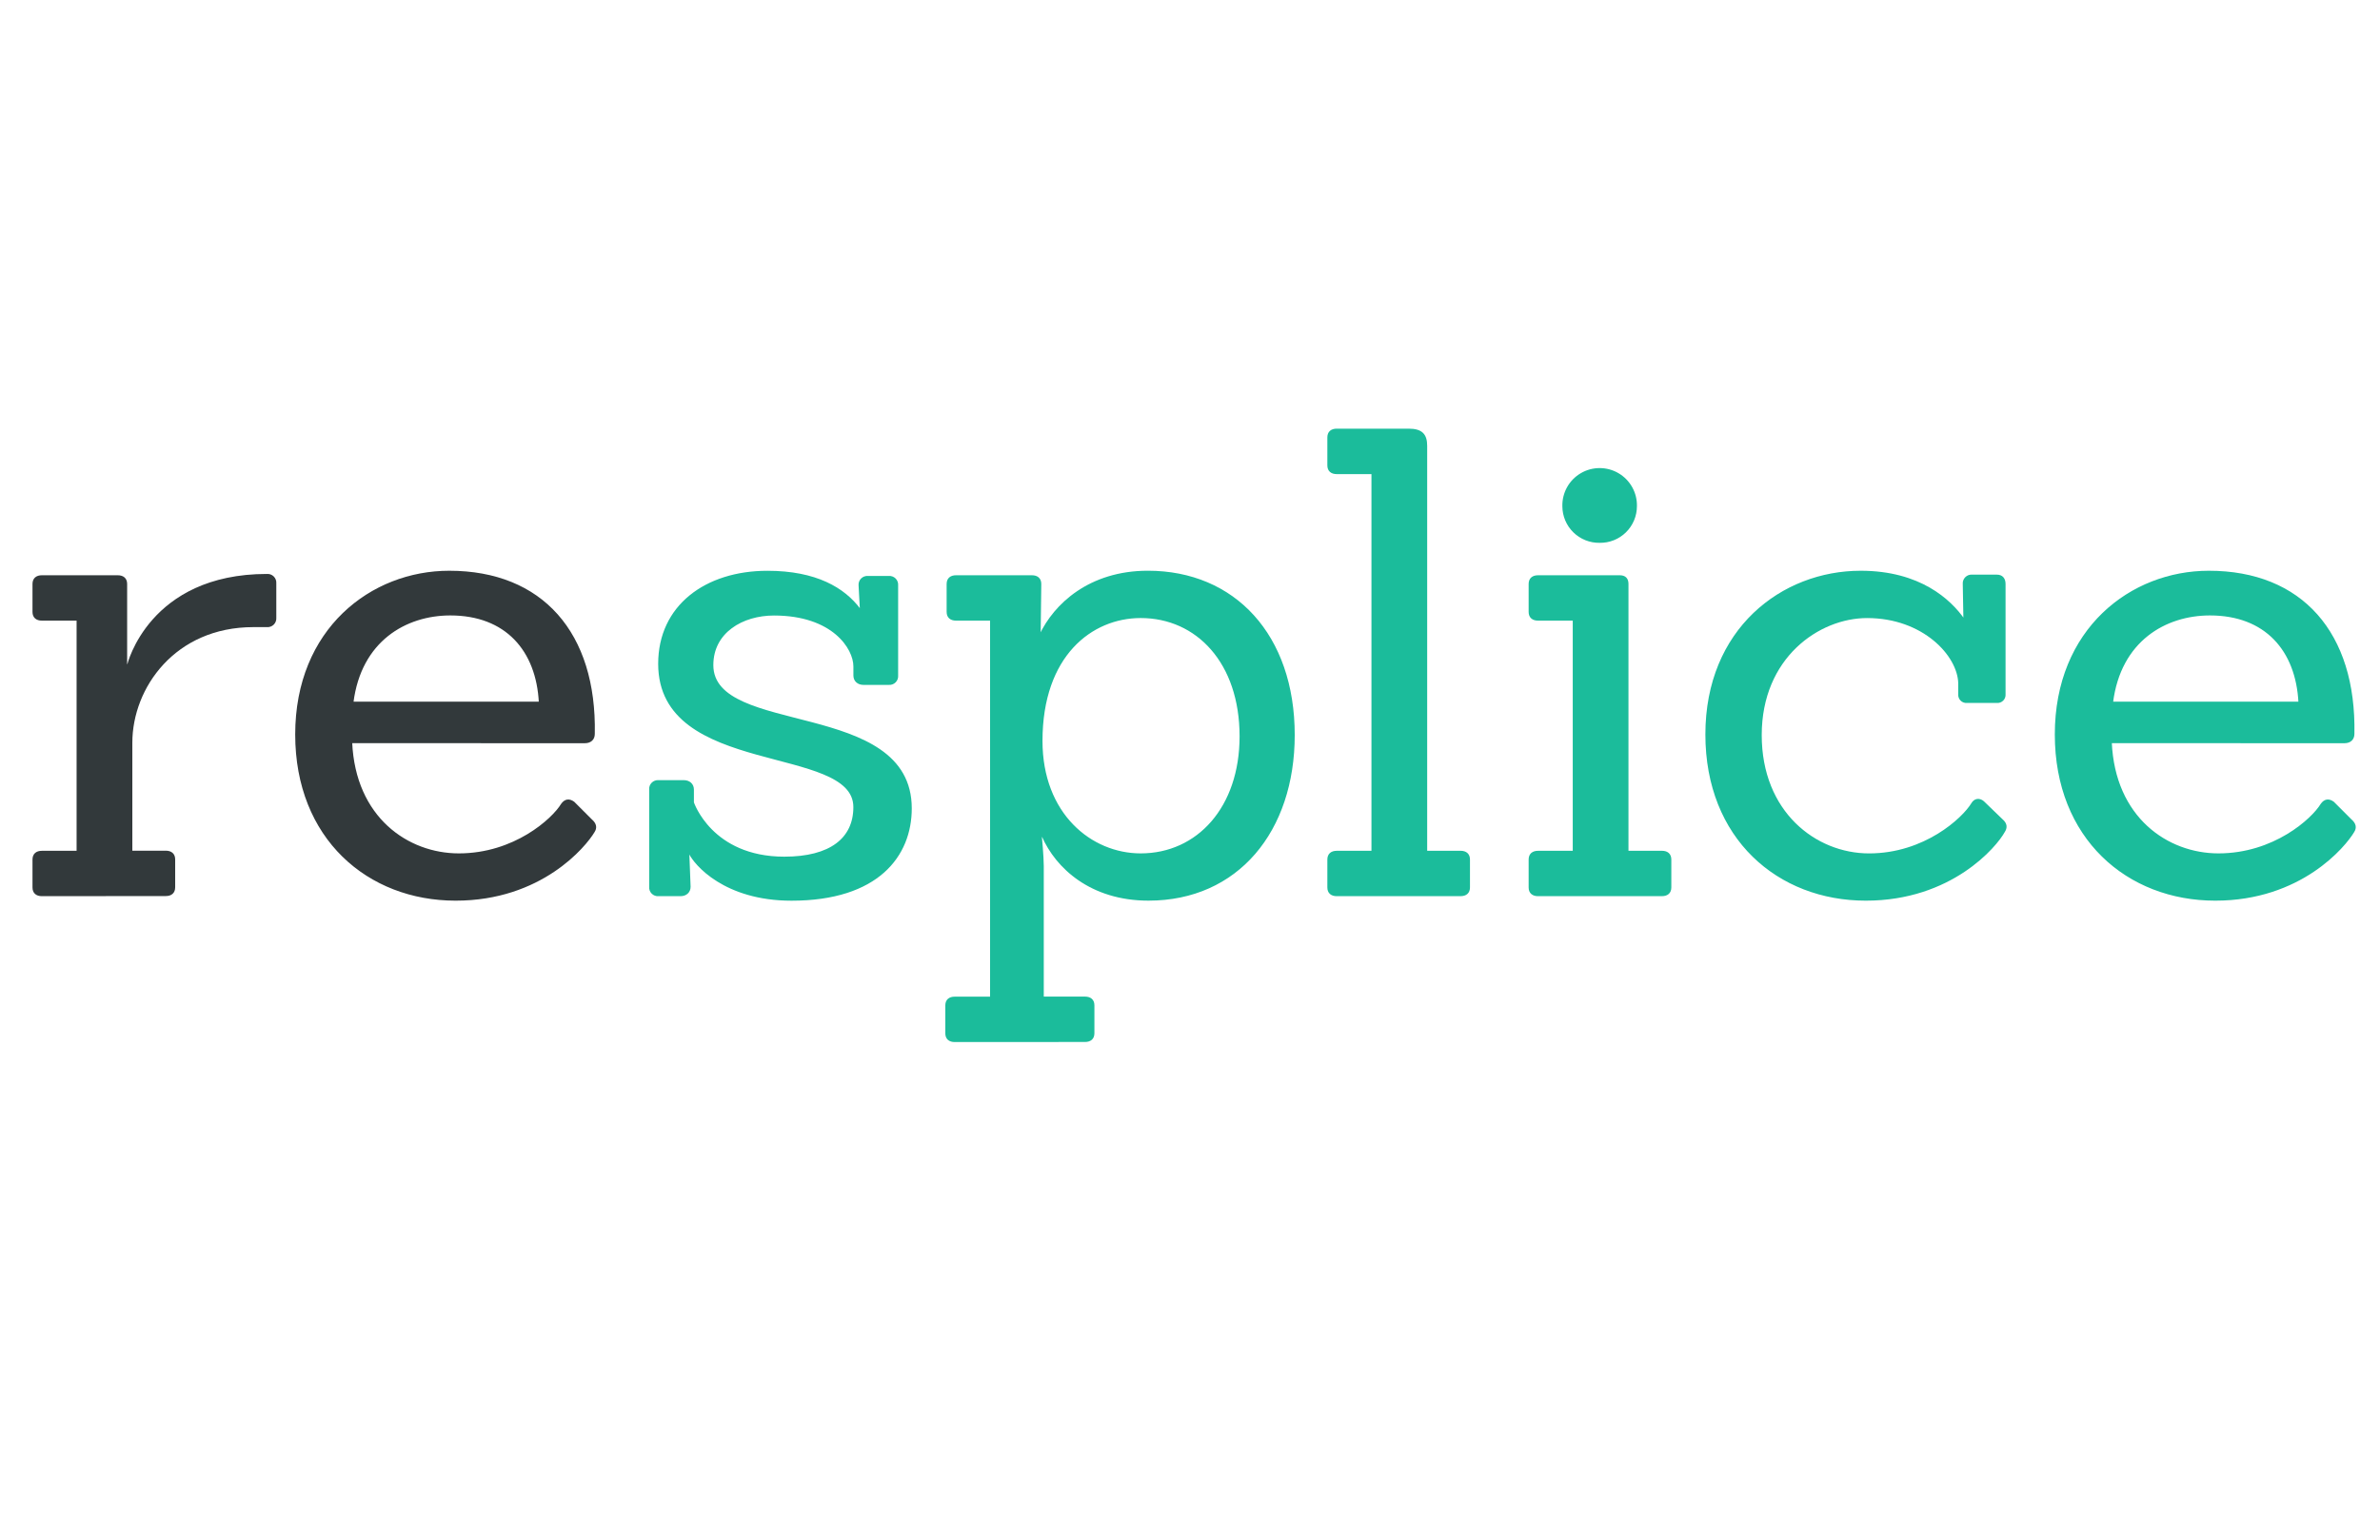
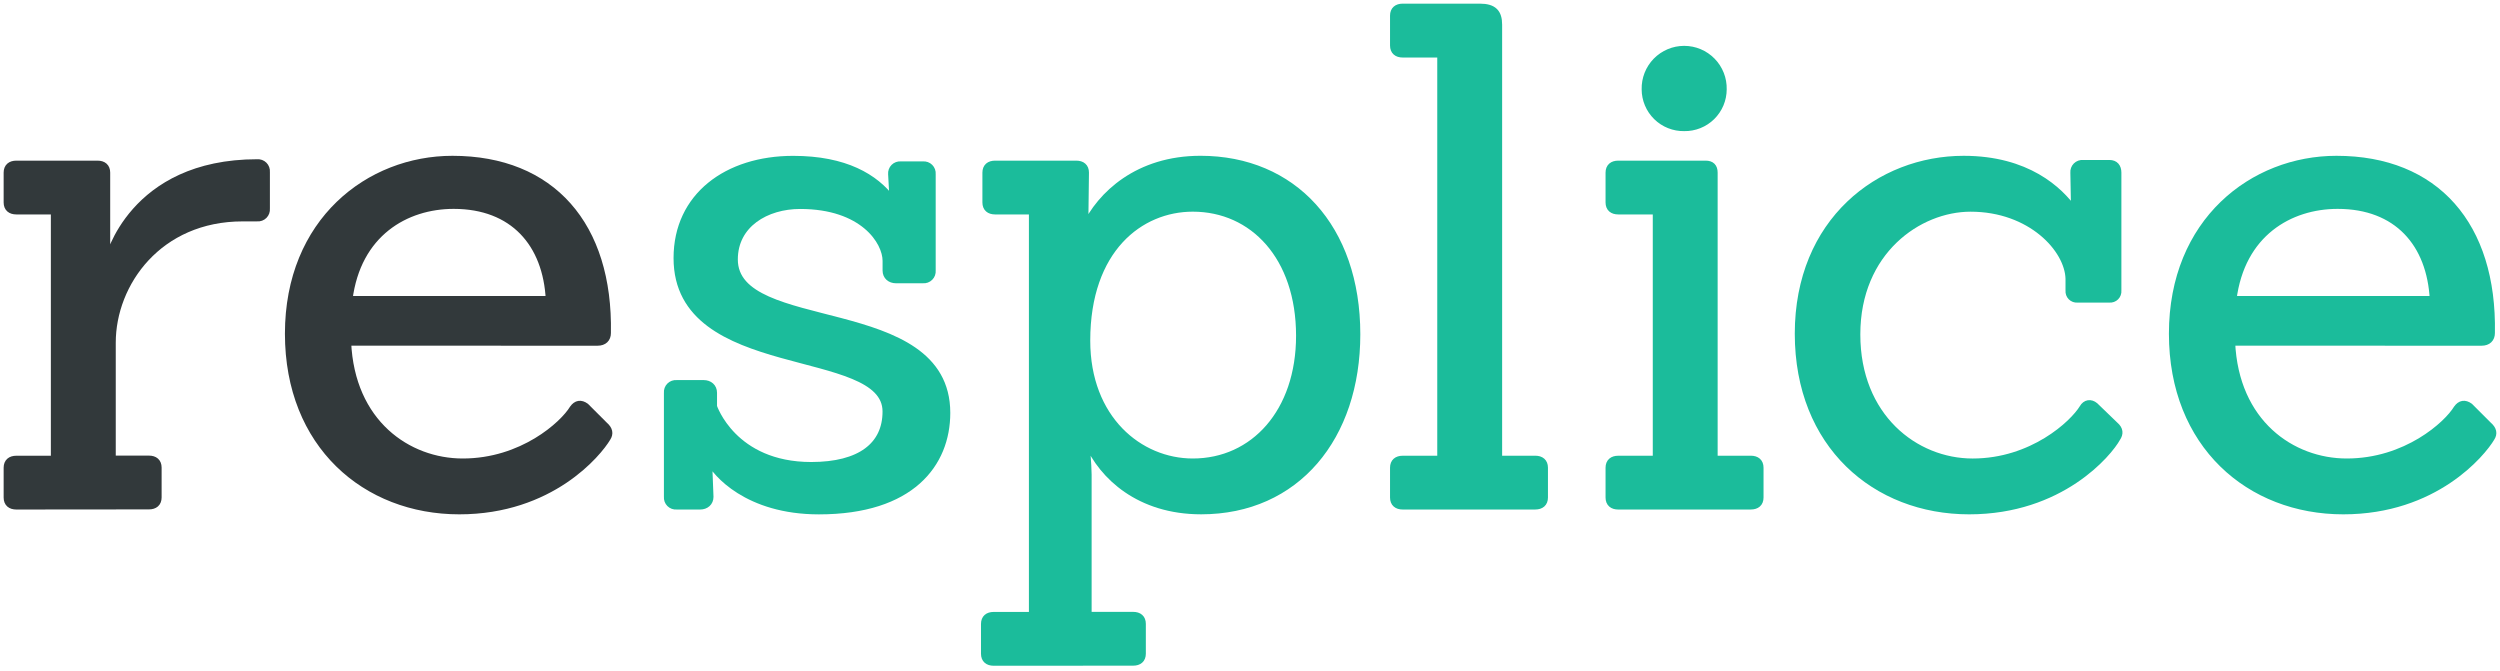
- <svg xmlns="http://www.w3.org/2000/svg" viewBox="0 0 1224 792">
-   <defs>
-     <style>.cls-1{fill:#32393b;stroke:#32393b;}.cls-1,.cls-2{stroke-miterlimit:10;}.cls-2{fill:#1bbc9b;stroke:#1bbc9b;}</style>
-   </defs>
-   <g id="Layer_4" data-name="Layer 4">
-     <path class="cls-1" d="M21.55,460.49c-2.67,0-4.34-1.33-4.34-4V442.15c0-2.67,1.67-4,4.34-4H39.89V318.75H21.55c-2.67,0-4.34-1.33-4.34-4V300.41c0-2.67,1.67-4,4.34-4h39c2.67,0,4.34,1.33,4.34,4V342.1h1s11-46.36,71.37-46.36a4,4,0,0,1,4.34,4.33v17.68a4,4,0,0,1-4.34,4.34h-7c-40.35,0-62.7,31.35-62.7,60v56H85.25c2.67,0,4.34,1.34,4.34,4v14.34c0,2.67-1.67,4-4.34,4Z" />
-     <path class="cls-1" d="M180.62,381.78c1.67,39,29,57.7,55.36,57.7,28.68,0,48.36-18,53-25.68q2.5-3.5,6-1l9,9c2.34,2,2.67,4,1.34,6-4.34,7.34-27,35-71,35-45,0-82-31.68-82-85,0-54,38.69-83.71,78.71-83.71,47.69,0,75.37,31.68,74.37,83.38,0,2.67-1.67,4.34-4.67,4.34Zm97-20.34c-1.33-27-17.34-45.36-46-45.36-23,0-46.36,13.34-50.36,45.36Z" />
-     <path class="cls-2" d="M354.71,438.81H354s.67,16.34.67,17.34c0,2.67-2,4.34-4.67,4.34H338.7a4,4,0,0,1-4.34-4.34v-50a4,4,0,0,1,4.34-4.34h13c2.67,0,4.67,1.67,4.67,4.34v6.67s9.34,28.35,47,28.35c23.68,0,36-9.67,36-26,0-33-100.38-15.67-100.38-73.7,0-29.68,24-47.36,55.7-47.36,25,0,39.35,8.67,47.36,19.34h.67s-.67-12-.67-12.34a4,4,0,0,1,4.34-4.34h10.67a4,4,0,0,1,4.34,4.34v46.36a4,4,0,0,1-4.34,4.34h-13c-2.67,0-4.67-1.67-4.67-4.34v-4.67c0-9.34-11-26.68-41.35-26.68-16.34,0-31.68,9-31.68,26,0,37.35,102.05,17.68,102.05,73.7,0,24.35-17,47-61.36,47C372.71,462.82,357.37,444.48,354.71,438.81Z" />
-     <path class="cls-2" d="M491,535.53c-2.67,0-4.34-1.34-4.34-4V517.18c0-2.67,1.67-4,4.34-4h18.68V318.75h-18c-2.67,0-4.34-1.33-4.34-4V300.41c0-2.67,1.67-4,4.34-4h39c2.67,0,4.34,1.33,4.34,4l-.33,26.35H535c7.34-15.67,25.35-32.68,55.36-32.68,44.36,0,75,32.68,75,84,0,49.36-29,84.71-74.7,84.71-29.68,0-47.36-16.68-54.36-32.68h-1s1,10.67,1,15.34v67.7H558c2.67,0,4.34,1.33,4.34,4v14.34c0,2.67-1.67,4-4.34,4ZM638,378.78c0-38-22.35-61.36-51.36-61.36-25.35,0-51,19.68-51,63.7,0,37.69,25.35,58.36,51,58.36C616,439.48,638,415.47,638,378.78Z" />
-     <path class="cls-2" d="M687.48,460.49c-2.67,0-4.34-1.33-4.34-4V442.15c0-2.67,1.67-4,4.34-4h18.34V243.38H687.48c-2.67,0-4.34-1.33-4.34-4V225c0-2.67,1.67-4,4.34-4h37c6.67,0,9,2.67,9,8.34V438.14h17.67c2.67,0,4.34,1.34,4.34,4v14.34c0,2.67-1.67,4-4.34,4Z" />
-     <path class="cls-2" d="M791,460.49c-2.67,0-4.34-1.33-4.34-4V442.15c0-2.67,1.67-4,4.34-4h18.34V318.75H791c-2.67,0-4.34-1.33-4.34-4V300.41c0-2.67,1.67-4,4.34-4h42q4,0,4,4V438.14H854.7c2.67,0,4.34,1.34,4.34,4v14.34c0,2.67-1.67,4-4.34,4Zm31.68-181.76A18.36,18.36,0,0,1,804,260.39a18.68,18.68,0,1,1,37.35,0A18.36,18.36,0,0,1,822.68,278.73Z" />
-     <path class="cls-2" d="M1029.55,421.8c2.34,2,2.34,4,1,6-4,7.34-27,35-71,35-45,0-82-31.68-82-85,0-54,39-83.71,79.37-83.71,30.35,0,46,14.67,53,24.68h.33l-.33-18.34a4,4,0,0,1,4.34-4.34h12.67c2.67,0,4,1.67,4,4.34V357.1a3.68,3.68,0,0,1-4,4h-15.34a3.68,3.68,0,0,1-4-4v-5.67c-.33-14.34-18.34-34-47.36-34-25,0-54.7,20.68-54.7,60.7,0,39.69,28,61.36,55.7,61.36,28.68,0,48.36-18.34,53-26,1.33-2.33,3.67-2.67,5.67-1Z" />
-     <path class="cls-2" d="M1085.56,381.78c1.67,39,29,57.7,55.36,57.7,28.68,0,48.36-18,53-25.68q2.5-3.5,6-1l9,9c2.34,2,2.67,4,1.34,6-4.34,7.34-27,35-71,35-45,0-82-31.68-82-85,0-54,38.69-83.71,78.71-83.71,47.69,0,75.37,31.68,74.37,83.38,0,2.67-1.67,4.34-4.67,4.34Zm97-20.34c-1.33-27-17.34-45.36-46-45.36-23,0-46.36,13.34-50.36,45.36Z" />
-   </g>
+ <svg xmlns="http://www.w3.org/2000/svg" width="343" height="92" viewBox="0 0 343 92" fill="none">
+   <path d="M2.24 69.407C1.477 69.407 1 69.027 1 68.264V64.168C1 63.406 1.477 63.026 2.24 63.026H7.478V28.921H2.24C1.477 28.921 1 28.541 1 27.778V23.682C1 22.92 1.477 22.54 2.24 22.54H13.38C14.142 22.54 14.619 22.92 14.619 23.682V35.59H14.905C14.905 35.59 18.047 22.348 35.291 22.348C35.457 22.334 35.624 22.355 35.781 22.412C35.938 22.469 36.081 22.56 36.199 22.678C36.317 22.796 36.408 22.938 36.465 23.095C36.523 23.251 36.545 23.419 36.53 23.585V28.635C36.545 28.802 36.523 28.97 36.466 29.127C36.409 29.284 36.318 29.427 36.2 29.545C36.082 29.663 35.939 29.754 35.782 29.811C35.625 29.868 35.457 29.89 35.291 29.875H33.291C21.766 29.875 15.382 38.83 15.382 47.013V63.009H20.435C21.197 63.009 21.674 63.391 21.674 64.151V68.247C21.674 69.01 21.197 69.39 20.435 69.39L2.24 69.407Z" fill="#32393B" stroke="#32393B" stroke-miterlimit="10" />
+   <path d="M47.676 46.925C48.153 58.064 55.959 63.406 63.489 63.406C71.681 63.406 77.302 58.264 78.627 56.071C79.103 55.404 79.675 55.309 80.341 55.785L82.912 58.356C83.58 58.927 83.674 59.498 83.295 60.069C82.055 62.166 75.582 70.067 63.014 70.067C50.161 70.067 39.592 61.018 39.592 45.788C39.592 30.363 50.644 21.877 62.075 21.877C75.697 21.877 83.603 30.926 83.317 45.693C83.317 46.456 82.84 46.933 81.984 46.933L47.676 46.925ZM75.382 41.115C75.002 33.403 70.43 28.158 62.243 28.158C55.674 28.158 49.001 31.969 47.859 41.115H75.382Z" fill="#32393B" stroke="#32393B" stroke-miterlimit="10" />
+   <path d="M97.402 63.214H97.199C97.199 63.214 97.391 67.882 97.391 68.167C97.391 68.93 96.819 69.407 96.057 69.407H92.829C92.662 69.422 92.495 69.4 92.338 69.343C92.18 69.286 92.038 69.195 91.919 69.077C91.801 68.959 91.71 68.816 91.653 68.659C91.596 68.501 91.575 68.334 91.589 68.167V53.885C91.575 53.719 91.596 53.551 91.653 53.394C91.71 53.237 91.801 53.094 91.919 52.976C92.038 52.858 92.18 52.767 92.338 52.71C92.495 52.653 92.662 52.631 92.829 52.646H96.542C97.305 52.646 97.876 53.123 97.876 53.885V55.791C97.876 55.791 100.544 63.888 111.301 63.888C118.065 63.888 121.584 61.126 121.584 56.462C121.584 47.036 92.912 51.986 92.912 35.41C92.912 26.933 99.767 21.883 108.822 21.883C115.963 21.883 120.062 24.359 122.349 27.407H122.541C122.541 27.407 122.349 23.979 122.349 23.882C122.335 23.716 122.356 23.548 122.414 23.391C122.471 23.234 122.561 23.091 122.68 22.973C122.798 22.855 122.941 22.764 123.098 22.707C123.255 22.65 123.423 22.628 123.589 22.643H126.637C126.803 22.628 126.971 22.65 127.128 22.707C127.285 22.764 127.428 22.855 127.546 22.973C127.665 23.091 127.755 23.234 127.813 23.391C127.87 23.548 127.891 23.716 127.877 23.882V37.124C127.891 37.291 127.87 37.459 127.813 37.616C127.755 37.773 127.665 37.916 127.546 38.034C127.428 38.152 127.285 38.243 127.128 38.3C126.971 38.357 126.803 38.379 126.637 38.364H122.924C122.161 38.364 121.59 37.887 121.59 37.124V35.79C121.59 33.123 118.448 28.17 109.779 28.17C105.111 28.17 100.73 30.74 100.73 35.596C100.73 46.265 129.879 40.646 129.879 56.648C129.879 63.603 125.023 70.072 112.352 70.072C102.544 70.072 98.162 64.834 97.402 63.214Z" fill="#1BBC9B" stroke="#1BBC9B" stroke-miterlimit="10" />
+   <path d="M136.331 90.841C135.569 90.841 135.092 90.458 135.092 89.698V85.6C135.092 84.837 135.569 84.457 136.331 84.457H141.667V28.921H136.526C135.763 28.921 135.286 28.541 135.286 27.778V23.682C135.286 22.92 135.763 22.54 136.526 22.54H147.665C148.428 22.54 148.905 22.92 148.905 23.682L148.811 31.209H148.899C150.996 26.733 156.14 21.874 164.712 21.874C177.383 21.874 186.135 31.209 186.135 45.868C186.135 59.967 177.851 70.064 164.798 70.064C156.32 70.064 151.27 65.299 149.271 60.729H148.985C148.985 60.729 149.271 63.777 149.271 65.111V84.448H155.469C156.232 84.448 156.709 84.828 156.709 85.591V89.687C156.709 90.45 156.232 90.83 155.469 90.83L136.331 90.841ZM178.32 46.068C178.32 35.214 171.936 28.541 163.65 28.541C156.409 28.541 149.082 34.162 149.082 46.736C149.082 57.502 156.323 63.406 163.65 63.406C172.036 63.406 178.32 56.548 178.32 46.068Z" fill="#1BBC9B" stroke="#1BBC9B" stroke-miterlimit="10" />
+   <path d="M192.453 69.407C191.69 69.407 191.213 69.027 191.213 68.264V64.168C191.213 63.406 191.69 63.026 192.453 63.026H197.692V7.393H192.453C191.69 7.393 191.213 7.013 191.213 6.25V2.143C191.213 1.38 191.69 1 192.453 1H203.022C204.927 1 205.592 1.763 205.592 3.382V63.023H210.639C211.402 63.023 211.879 63.406 211.879 64.165V68.261C211.879 69.024 211.402 69.404 210.639 69.404L192.453 69.407Z" fill="#1BBC9B" stroke="#1BBC9B" stroke-miterlimit="10" />
+   <path d="M222.022 69.407C221.259 69.407 220.782 69.027 220.782 68.264V64.168C220.782 63.406 221.259 63.026 222.022 63.026H227.261V28.921H222.022C221.259 28.921 220.782 28.541 220.782 27.778V23.682C220.782 22.92 221.259 22.54 222.022 22.54H234.019C234.781 22.54 235.161 22.921 235.161 23.682V63.023H240.217C240.98 63.023 241.457 63.406 241.457 64.165V68.261C241.457 69.024 240.98 69.404 240.217 69.404L222.022 69.407ZM231.071 17.49C230.375 17.502 229.684 17.375 229.037 17.117C228.391 16.86 227.802 16.476 227.306 15.988C226.809 15.501 226.414 14.919 226.145 14.278C225.875 13.636 225.736 12.947 225.735 12.251C225.719 11.54 225.845 10.833 226.105 10.172C226.366 9.51 226.756 8.907 227.253 8.399C227.75 7.89 228.344 7.486 228.999 7.21C229.655 6.934 230.359 6.792 231.07 6.792C231.781 6.792 232.485 6.934 233.14 7.21C233.795 7.486 234.389 7.89 234.886 8.399C235.383 8.907 235.773 9.51 236.034 10.172C236.295 10.833 236.42 11.54 236.404 12.251C236.403 12.947 236.264 13.636 235.995 14.277C235.725 14.918 235.331 15.5 234.835 15.987C234.338 16.475 233.75 16.859 233.104 17.117C232.458 17.375 231.767 17.501 231.071 17.49Z" fill="#1BBC9B" stroke="#1BBC9B" stroke-miterlimit="10" />
+   <path d="M290.161 58.356C290.829 58.927 290.829 59.498 290.446 60.069C289.304 62.166 282.734 70.067 270.166 70.067C257.312 70.067 246.744 61.018 246.744 45.788C246.744 30.363 257.884 21.877 269.415 21.877C278.084 21.877 282.554 26.067 284.553 28.927H284.648L284.553 23.688C284.539 23.521 284.56 23.354 284.618 23.197C284.675 23.039 284.765 22.897 284.884 22.779C285.002 22.66 285.145 22.569 285.302 22.512C285.459 22.455 285.627 22.433 285.793 22.448H289.412C290.175 22.448 290.555 22.925 290.555 23.688V39.875C290.569 40.029 290.549 40.183 290.496 40.328C290.444 40.473 290.36 40.605 290.251 40.714C290.142 40.823 290.01 40.907 289.865 40.959C289.72 41.012 289.566 41.032 289.412 41.017H285.031C284.877 41.032 284.722 41.012 284.577 40.959C284.432 40.907 284.3 40.823 284.191 40.714C284.082 40.605 283.999 40.473 283.946 40.328C283.894 40.183 283.874 40.029 283.888 39.875V38.255C283.794 34.159 278.649 28.544 270.36 28.544C263.219 28.544 254.736 34.451 254.736 45.882C254.736 57.219 262.734 63.408 270.646 63.408C278.838 63.408 284.459 58.17 285.785 55.982C286.164 55.316 286.833 55.219 287.404 55.696L290.161 58.356Z" fill="#1BBC9B" stroke="#1BBC9B" stroke-miterlimit="10" />
+   <path d="M306.159 46.925C306.636 58.064 314.442 63.406 321.972 63.406C330.164 63.406 335.785 58.264 337.11 56.071C337.586 55.404 338.158 55.309 338.824 55.785L341.395 58.356C342.063 58.927 342.158 59.498 341.778 60.069C340.538 62.166 334.066 70.067 321.498 70.067C308.644 70.067 298.075 61.018 298.075 45.788C298.075 30.363 309.127 21.877 320.558 21.877C334.18 21.877 342.086 30.926 341.801 45.693C341.801 46.456 341.324 46.933 340.467 46.933L306.159 46.925ZM333.866 41.115C333.486 33.403 328.913 28.158 320.726 28.158C314.157 28.158 307.484 31.969 306.342 41.115H333.866Z" fill="#1BBC9B" stroke="#1BBC9B" stroke-miterlimit="10" />
</svg>
